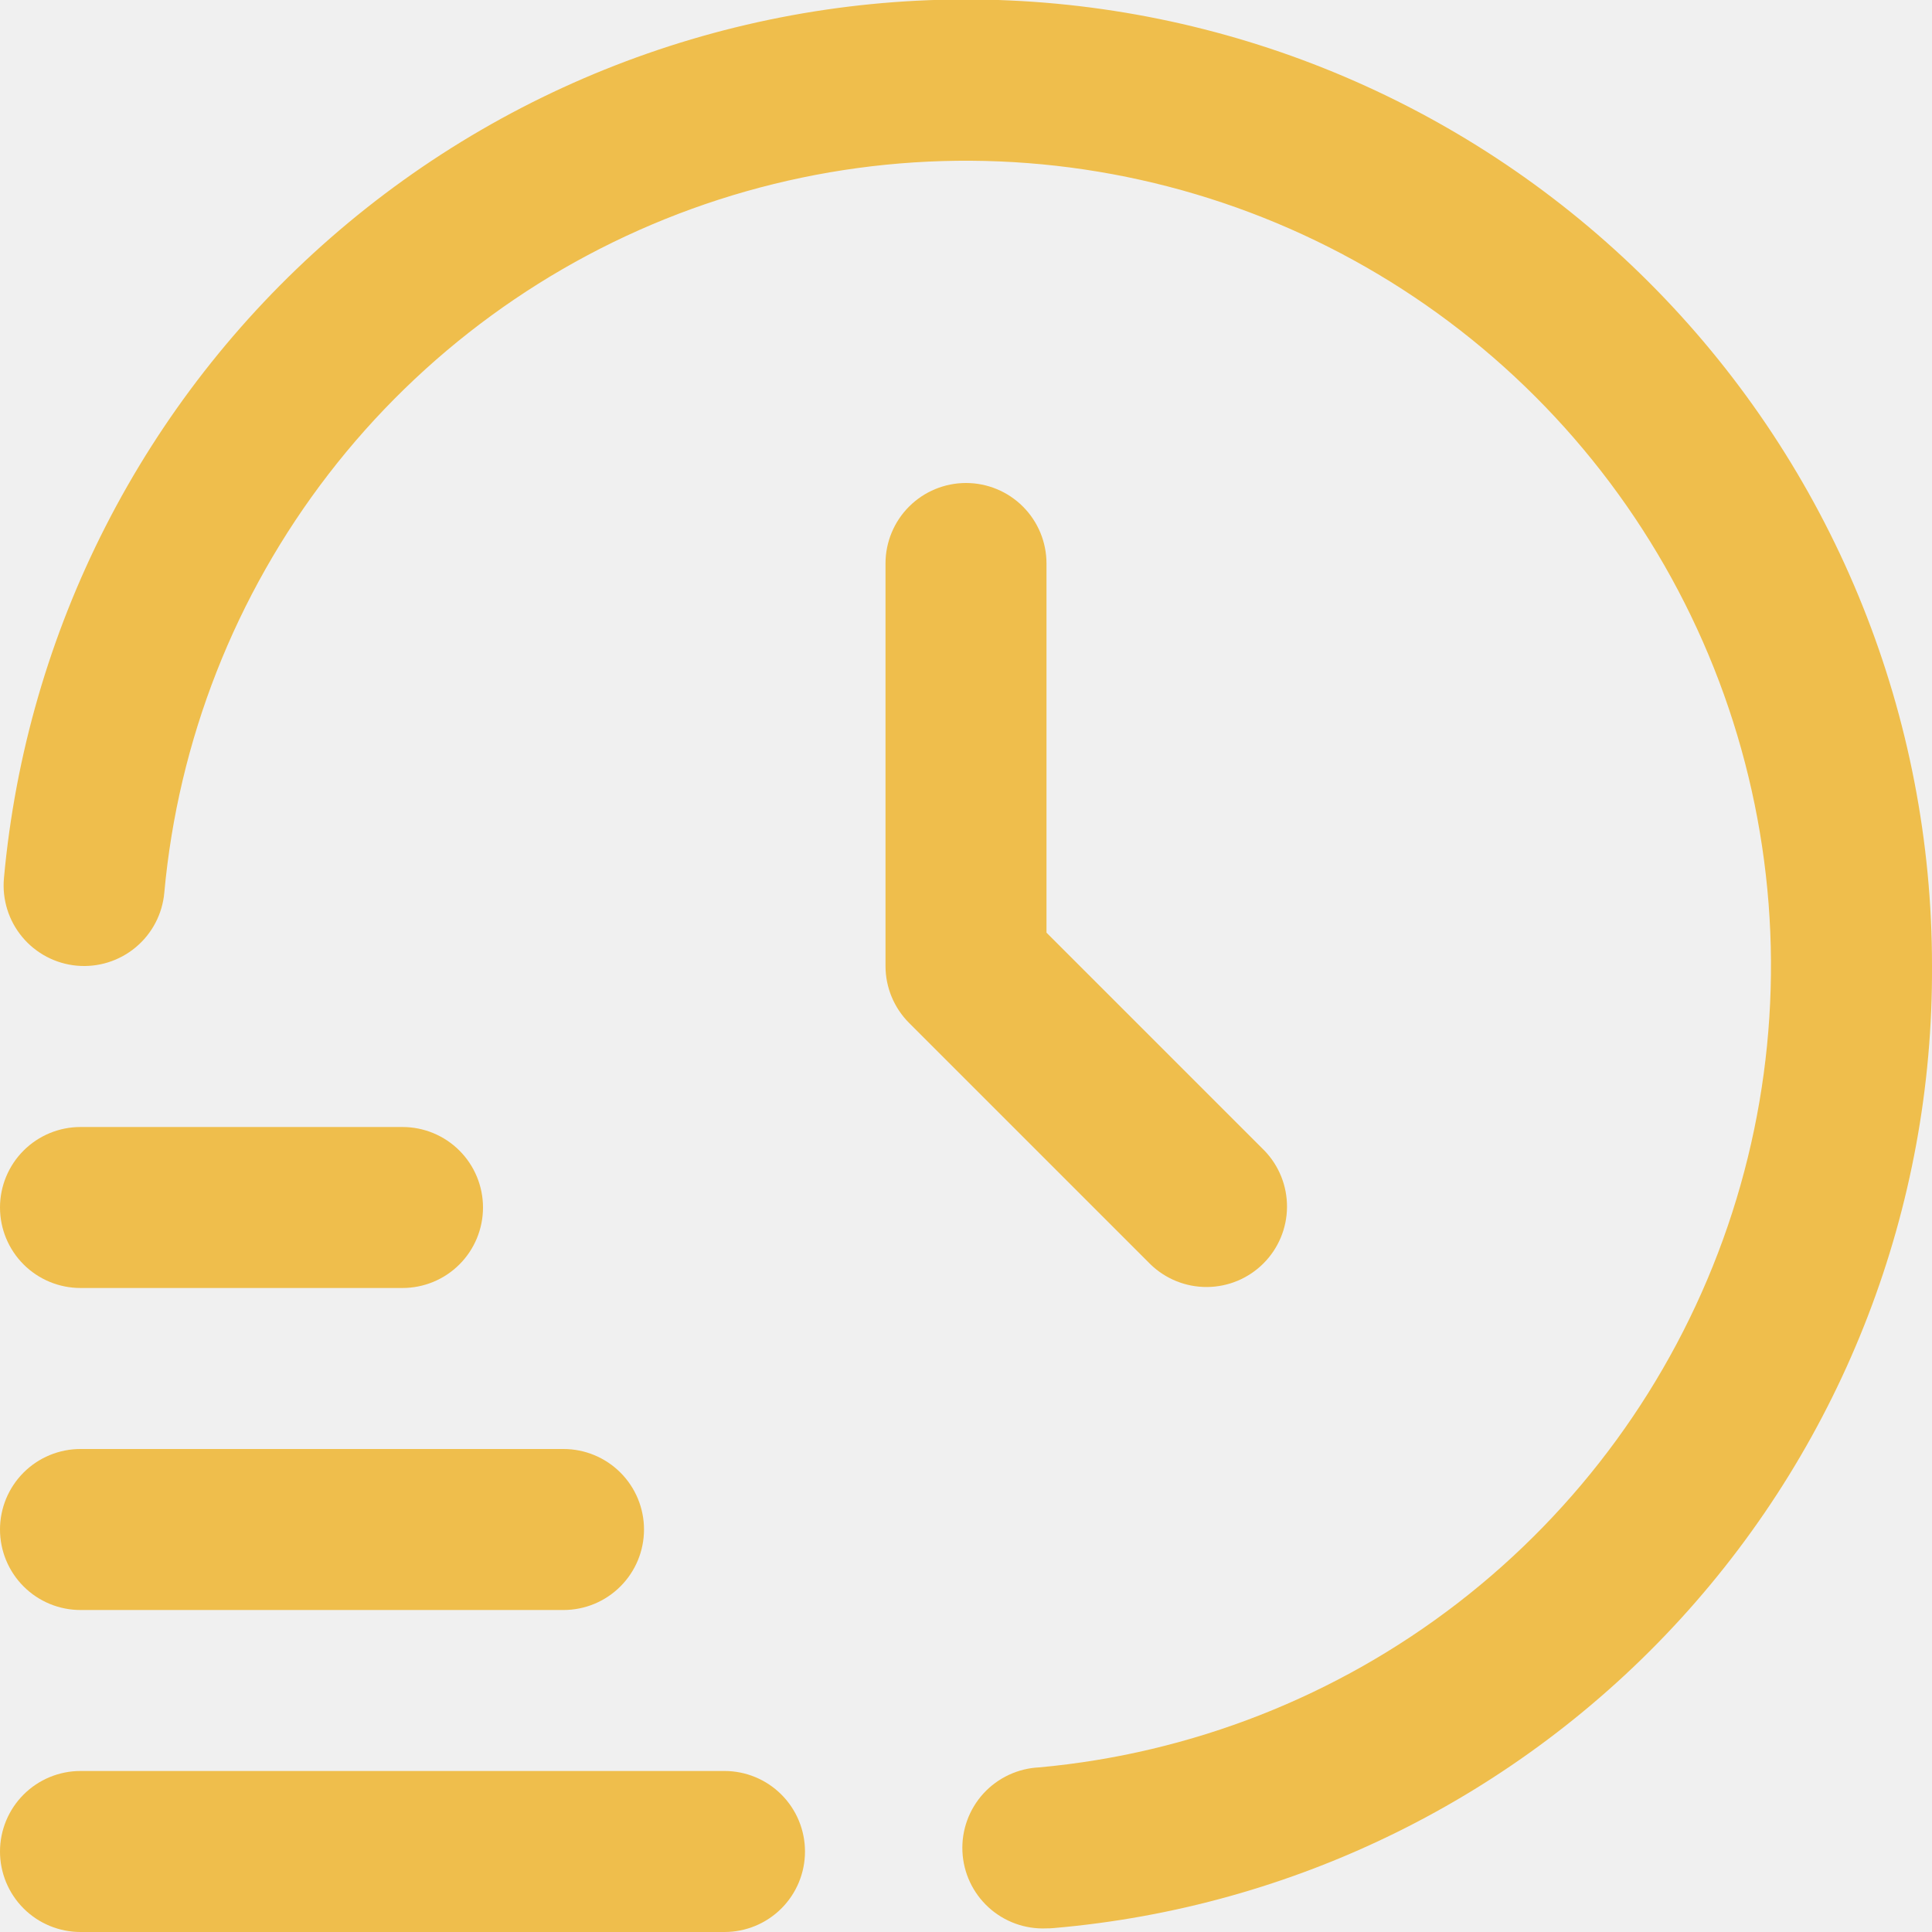
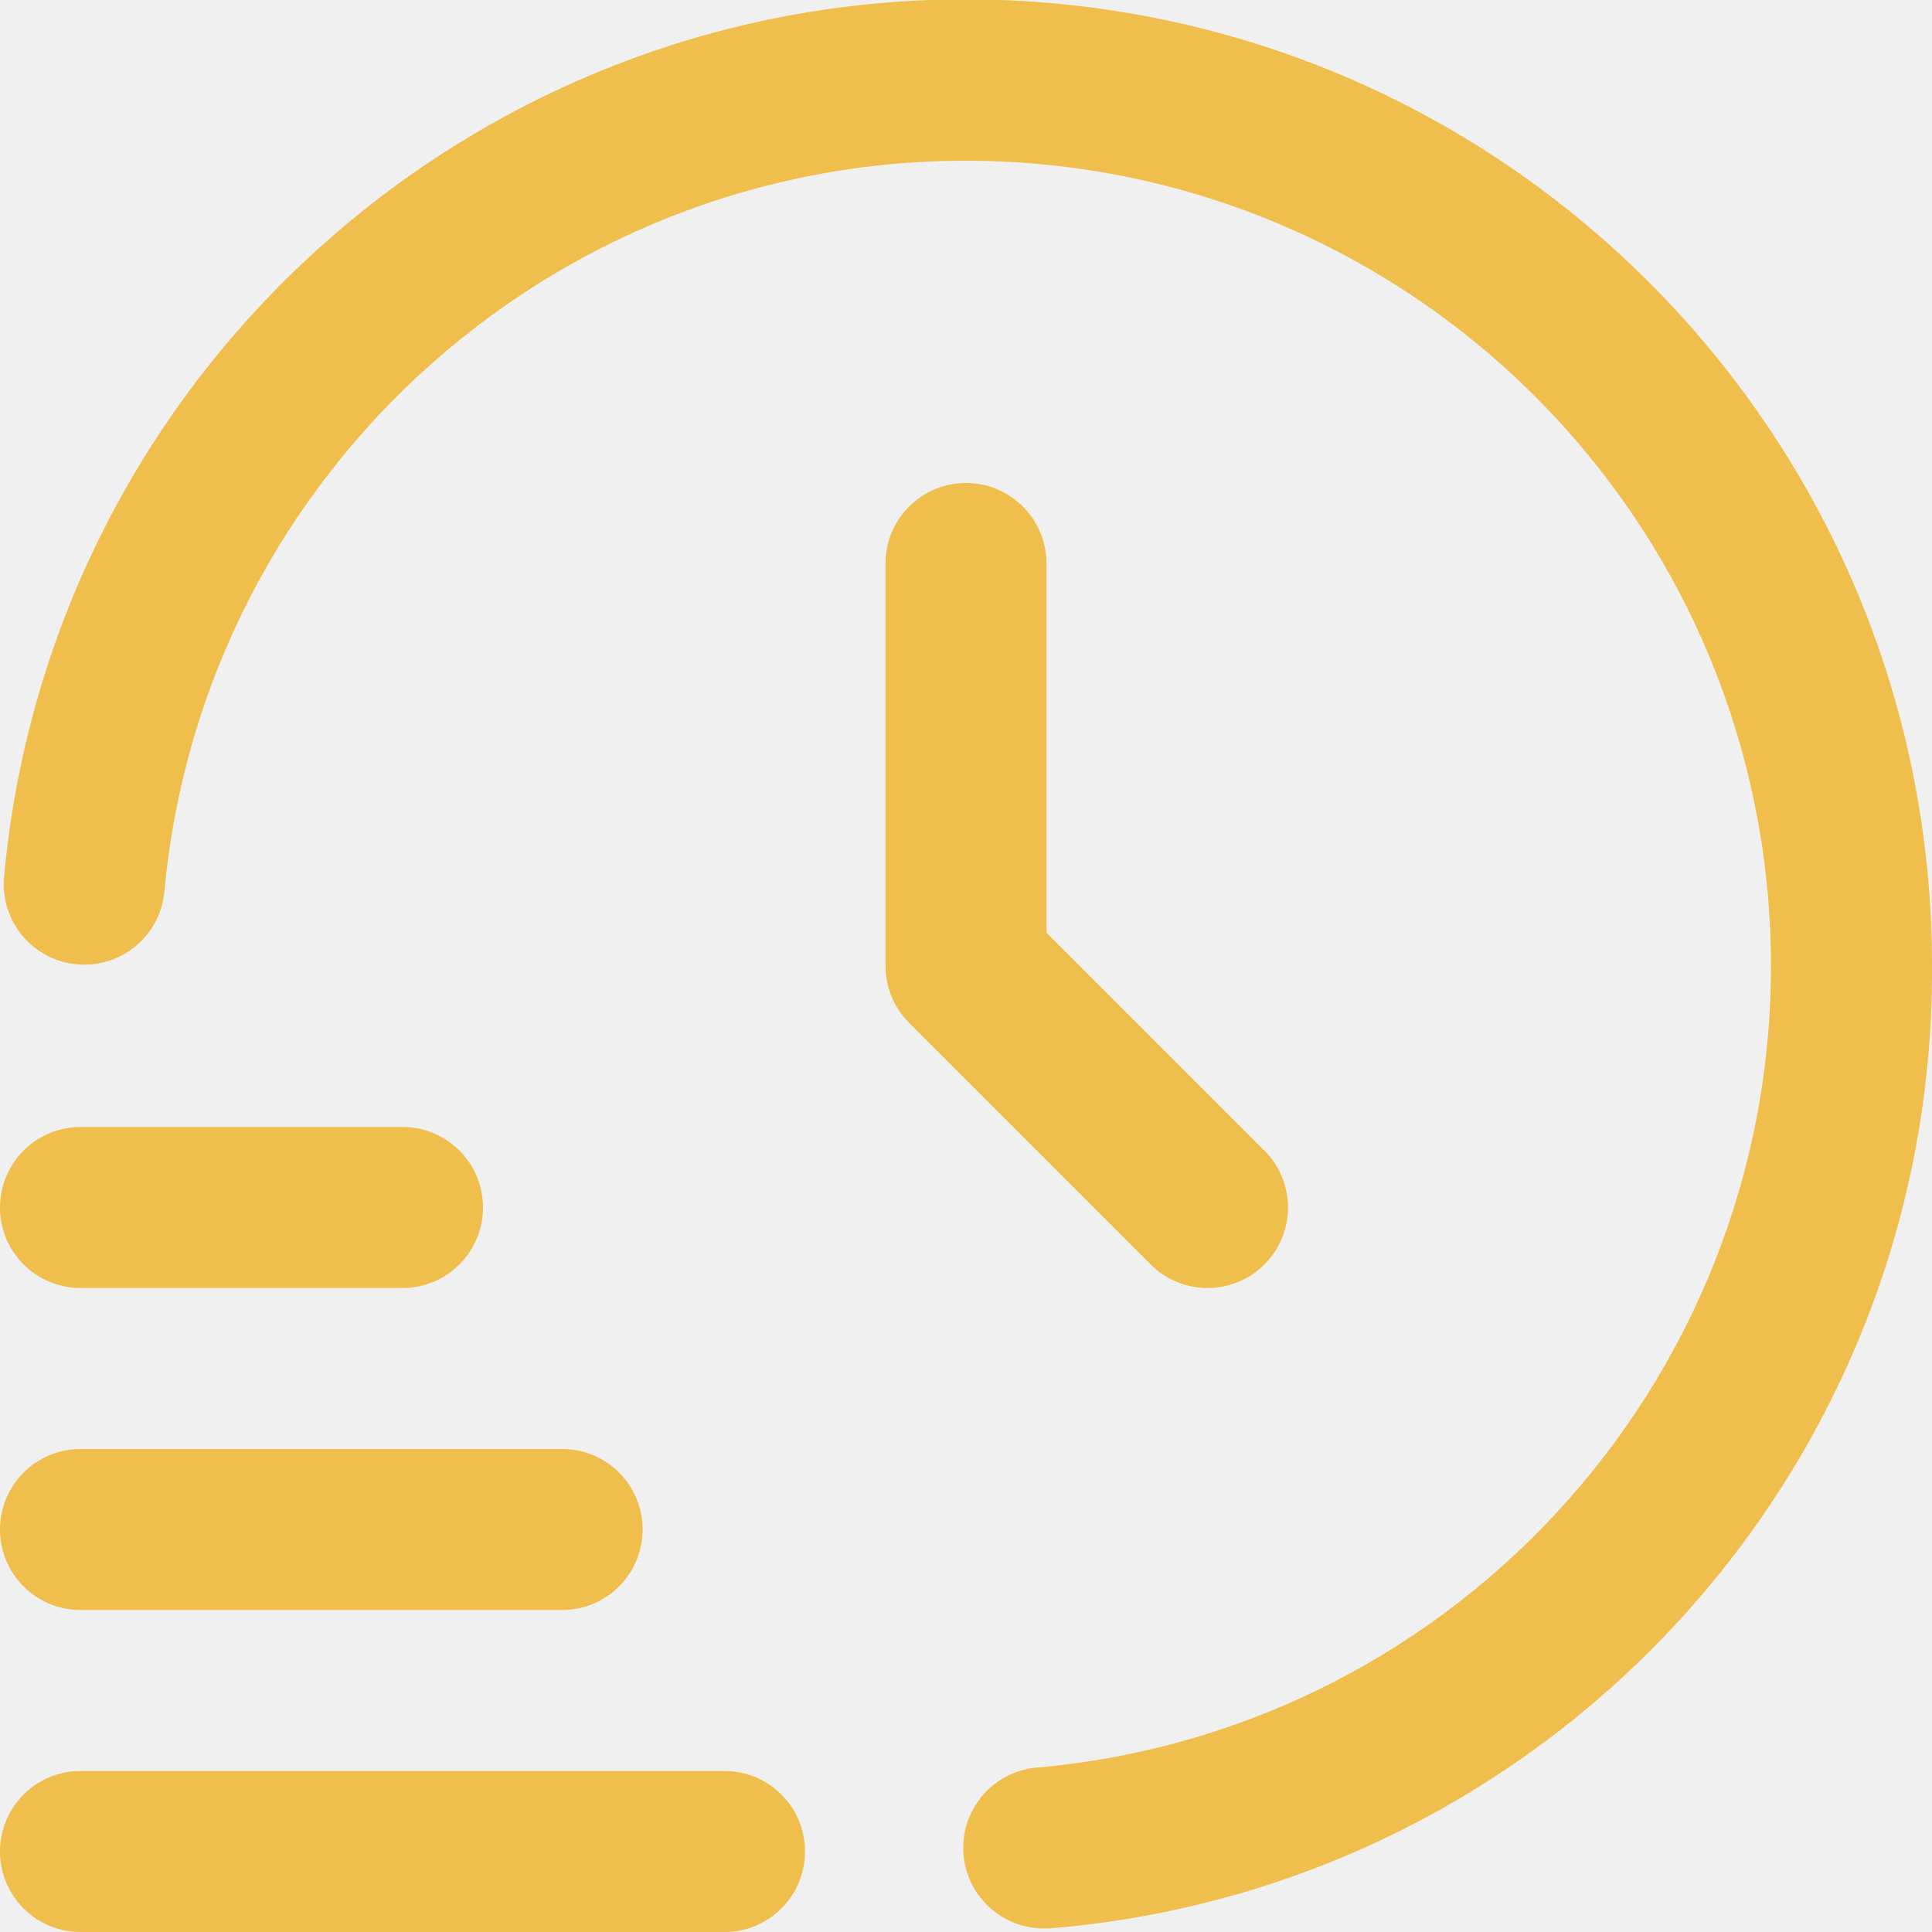
- <svg xmlns="http://www.w3.org/2000/svg" width="80" height="80" viewBox="0 0 80 80" fill="none">
-   <g clip-path="url(#clip0_1_177)">
-     <path d="M30 80H3.333C2.449 80 1.601 79.649 0.976 79.024C0.351 78.399 0 77.551 0 76.667C0 75.783 0.351 74.935 0.976 74.31C1.601 73.684 2.449 73.333 3.333 73.333H30C30.884 73.333 31.732 73.684 32.357 74.31C32.982 74.935 33.333 75.783 33.333 76.667C33.333 77.551 32.982 78.399 32.357 79.024C31.732 79.649 30.884 80 30 80Z" fill="#EFBE4C" />
-     <path d="M23.333 66.667H3.333C2.449 66.667 1.601 66.316 0.976 65.69C0.351 65.065 0 64.217 0 63.333C0 62.449 0.351 61.601 0.976 60.976C1.601 60.351 2.449 60 3.333 60H23.333C24.217 60 25.065 60.351 25.69 60.976C26.316 61.601 26.667 62.449 26.667 63.333C26.667 64.217 26.316 65.065 25.69 65.69C25.065 66.316 24.217 66.667 23.333 66.667Z" fill="#EFBE4C" />
-     <path d="M16.667 53.333H3.333C2.449 53.333 1.601 52.982 0.976 52.357C0.351 51.732 0 50.884 0 50C0 49.116 0.351 48.268 0.976 47.643C1.601 47.018 2.449 46.667 3.333 46.667H16.667C17.551 46.667 18.399 47.018 19.024 47.643C19.649 48.268 20 49.116 20 50C20 50.884 19.649 51.732 19.024 52.357C18.399 52.982 17.551 53.333 16.667 53.333Z" fill="#EFBE4C" />
-     <path d="M43.333 79.85C42.449 79.889 41.586 79.576 40.933 78.979C40.28 78.381 39.891 77.549 39.852 76.665C39.812 75.781 40.126 74.918 40.723 74.264C41.321 73.612 42.153 73.223 43.037 73.183C49.345 72.606 55.358 70.243 60.372 66.372C65.386 62.5 69.192 57.281 71.347 51.323C73.501 45.366 73.912 38.919 72.534 32.736C71.156 26.553 68.044 20.891 63.564 16.413C59.084 11.935 53.421 8.826 47.237 7.451C41.054 6.075 34.606 6.49 28.65 8.647C22.694 10.804 17.476 14.613 13.607 19.628C9.738 24.644 7.378 30.658 6.803 36.967C6.724 37.847 6.298 38.66 5.619 39.226C4.94 39.793 4.064 40.066 3.183 39.987C2.303 39.907 1.49 39.481 0.924 38.802C0.357 38.123 0.084 37.247 0.163 36.367C1.093 26.111 5.942 16.609 13.701 9.839C21.46 3.068 31.532 -0.449 41.819 0.019C52.106 0.487 61.816 4.905 68.928 12.352C76.04 19.799 80.006 29.702 80 40C80.051 49.995 76.338 59.642 69.6 67.023C62.861 74.405 53.591 78.979 43.633 79.837C43.533 79.847 43.43 79.85 43.333 79.85Z" fill="#EFBE4C" />
-     <path d="M40 20C39.116 20 38.268 20.351 37.643 20.976C37.018 21.601 36.667 22.449 36.667 23.333V40C36.667 40.884 37.018 41.732 37.643 42.357L47.643 52.357C48.272 52.964 49.114 53.3 49.988 53.292C50.862 53.285 51.698 52.934 52.316 52.316C52.934 51.698 53.285 50.862 53.292 49.988C53.3 49.114 52.964 48.272 52.357 47.643L43.333 38.62V23.333C43.333 22.449 42.982 21.601 42.357 20.976C41.732 20.351 40.884 20 40 20Z" fill="#EFBE4C" />
+ <svg xmlns="http://www.w3.org/2000/svg" width="80" height="80" fill="none">
+   <g clip-path="url(#clip0_1_177)" fill="#EFBE4C">
+     <path d="M30 80H3.333a3.333 3.333 0 010-6.667H30A3.333 3.333 0 1130 80zm-6.667-13.333h-20a3.333 3.333 0 010-6.667h20a3.334 3.334 0 010 6.667zm-6.666-13.334H3.333a3.333 3.333 0 010-6.666h13.334a3.333 3.333 0 110 6.666z" />
+     <path d="M43.333 79.85a3.337 3.337 0 01-.296-6.667A33.333 33.333 0 106.803 36.967a3.334 3.334 0 01-6.64-.6A40 40 0 0180 40a39.78 39.78 0 01-36.367 39.837c-.1.01-.203.013-.3.013z" />
+     <path d="M40 20a3.333 3.333 0 00-3.333 3.333V40c0 .884.351 1.732.976 2.357l10 10a3.333 3.333 0 004.714-4.714l-9.024-9.023V23.333A3.333 3.333 0 0040 20z" />
  </g>
  <defs>
    <clipPath id="clip0_1_177">
-       <rect width="80" height="80" fill="white" />
+       <path fill="#fff" d="M0 0h80v80H0z" />
    </clipPath>
  </defs>
</svg>
